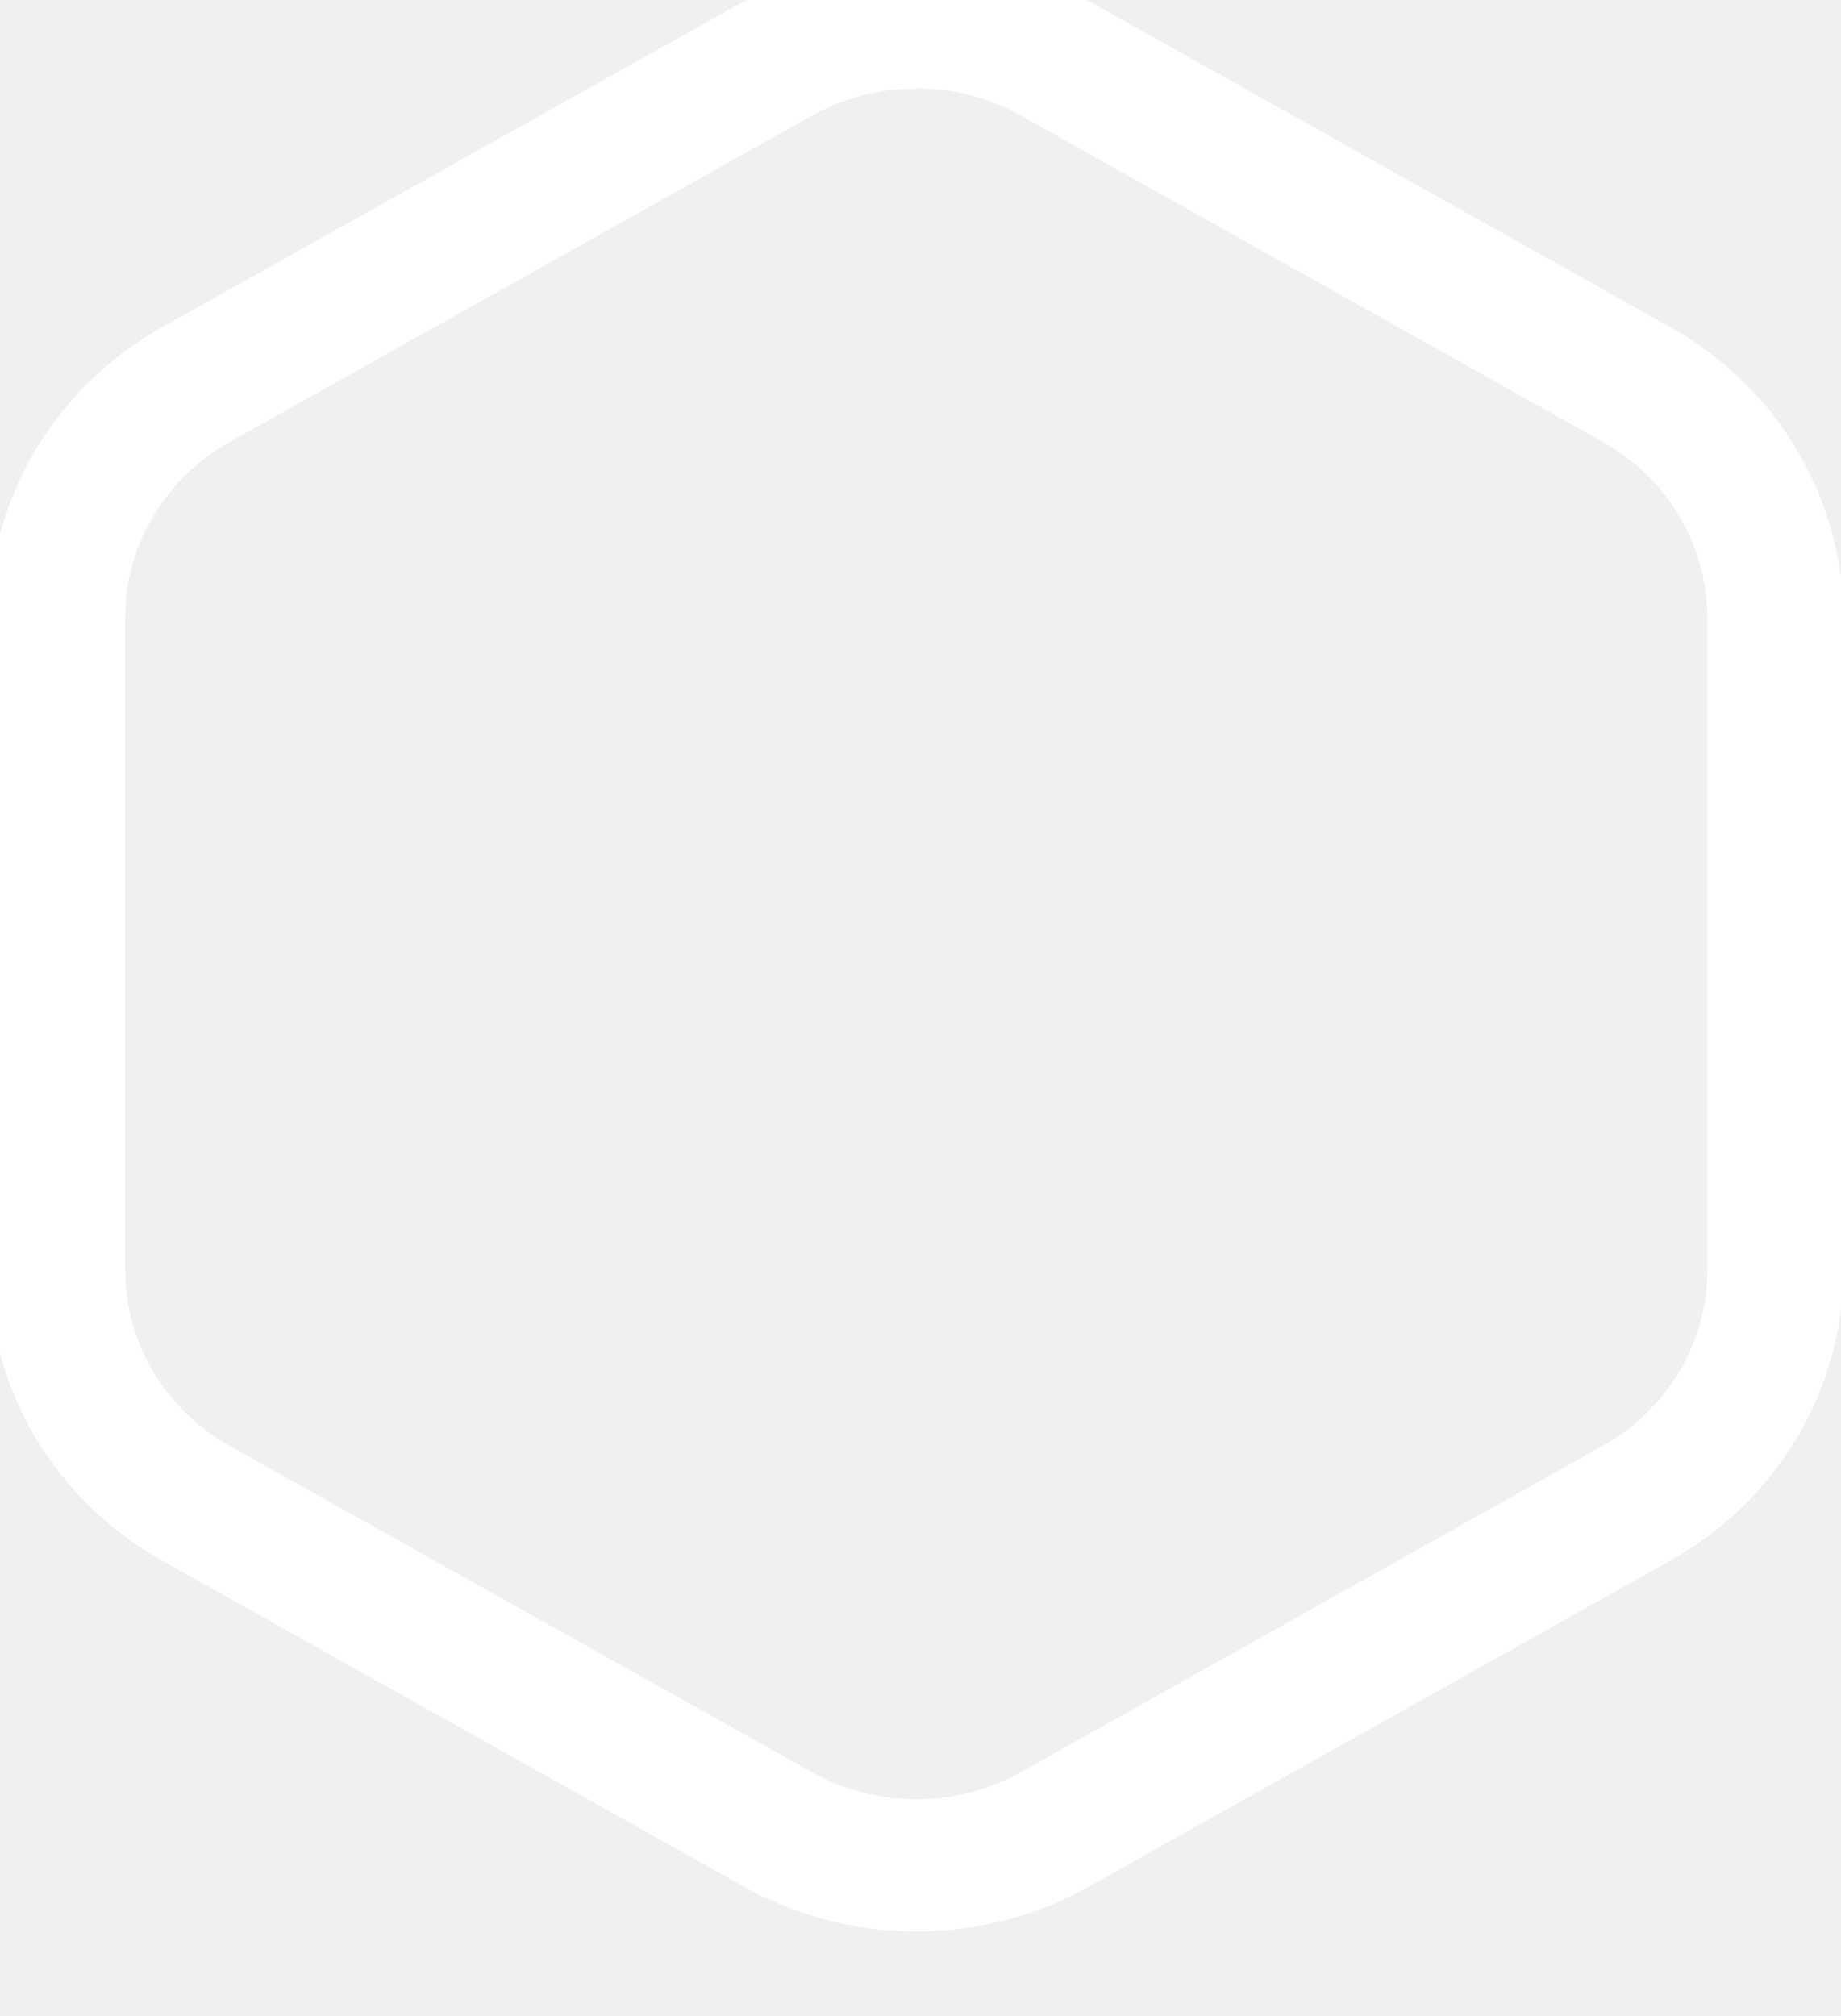
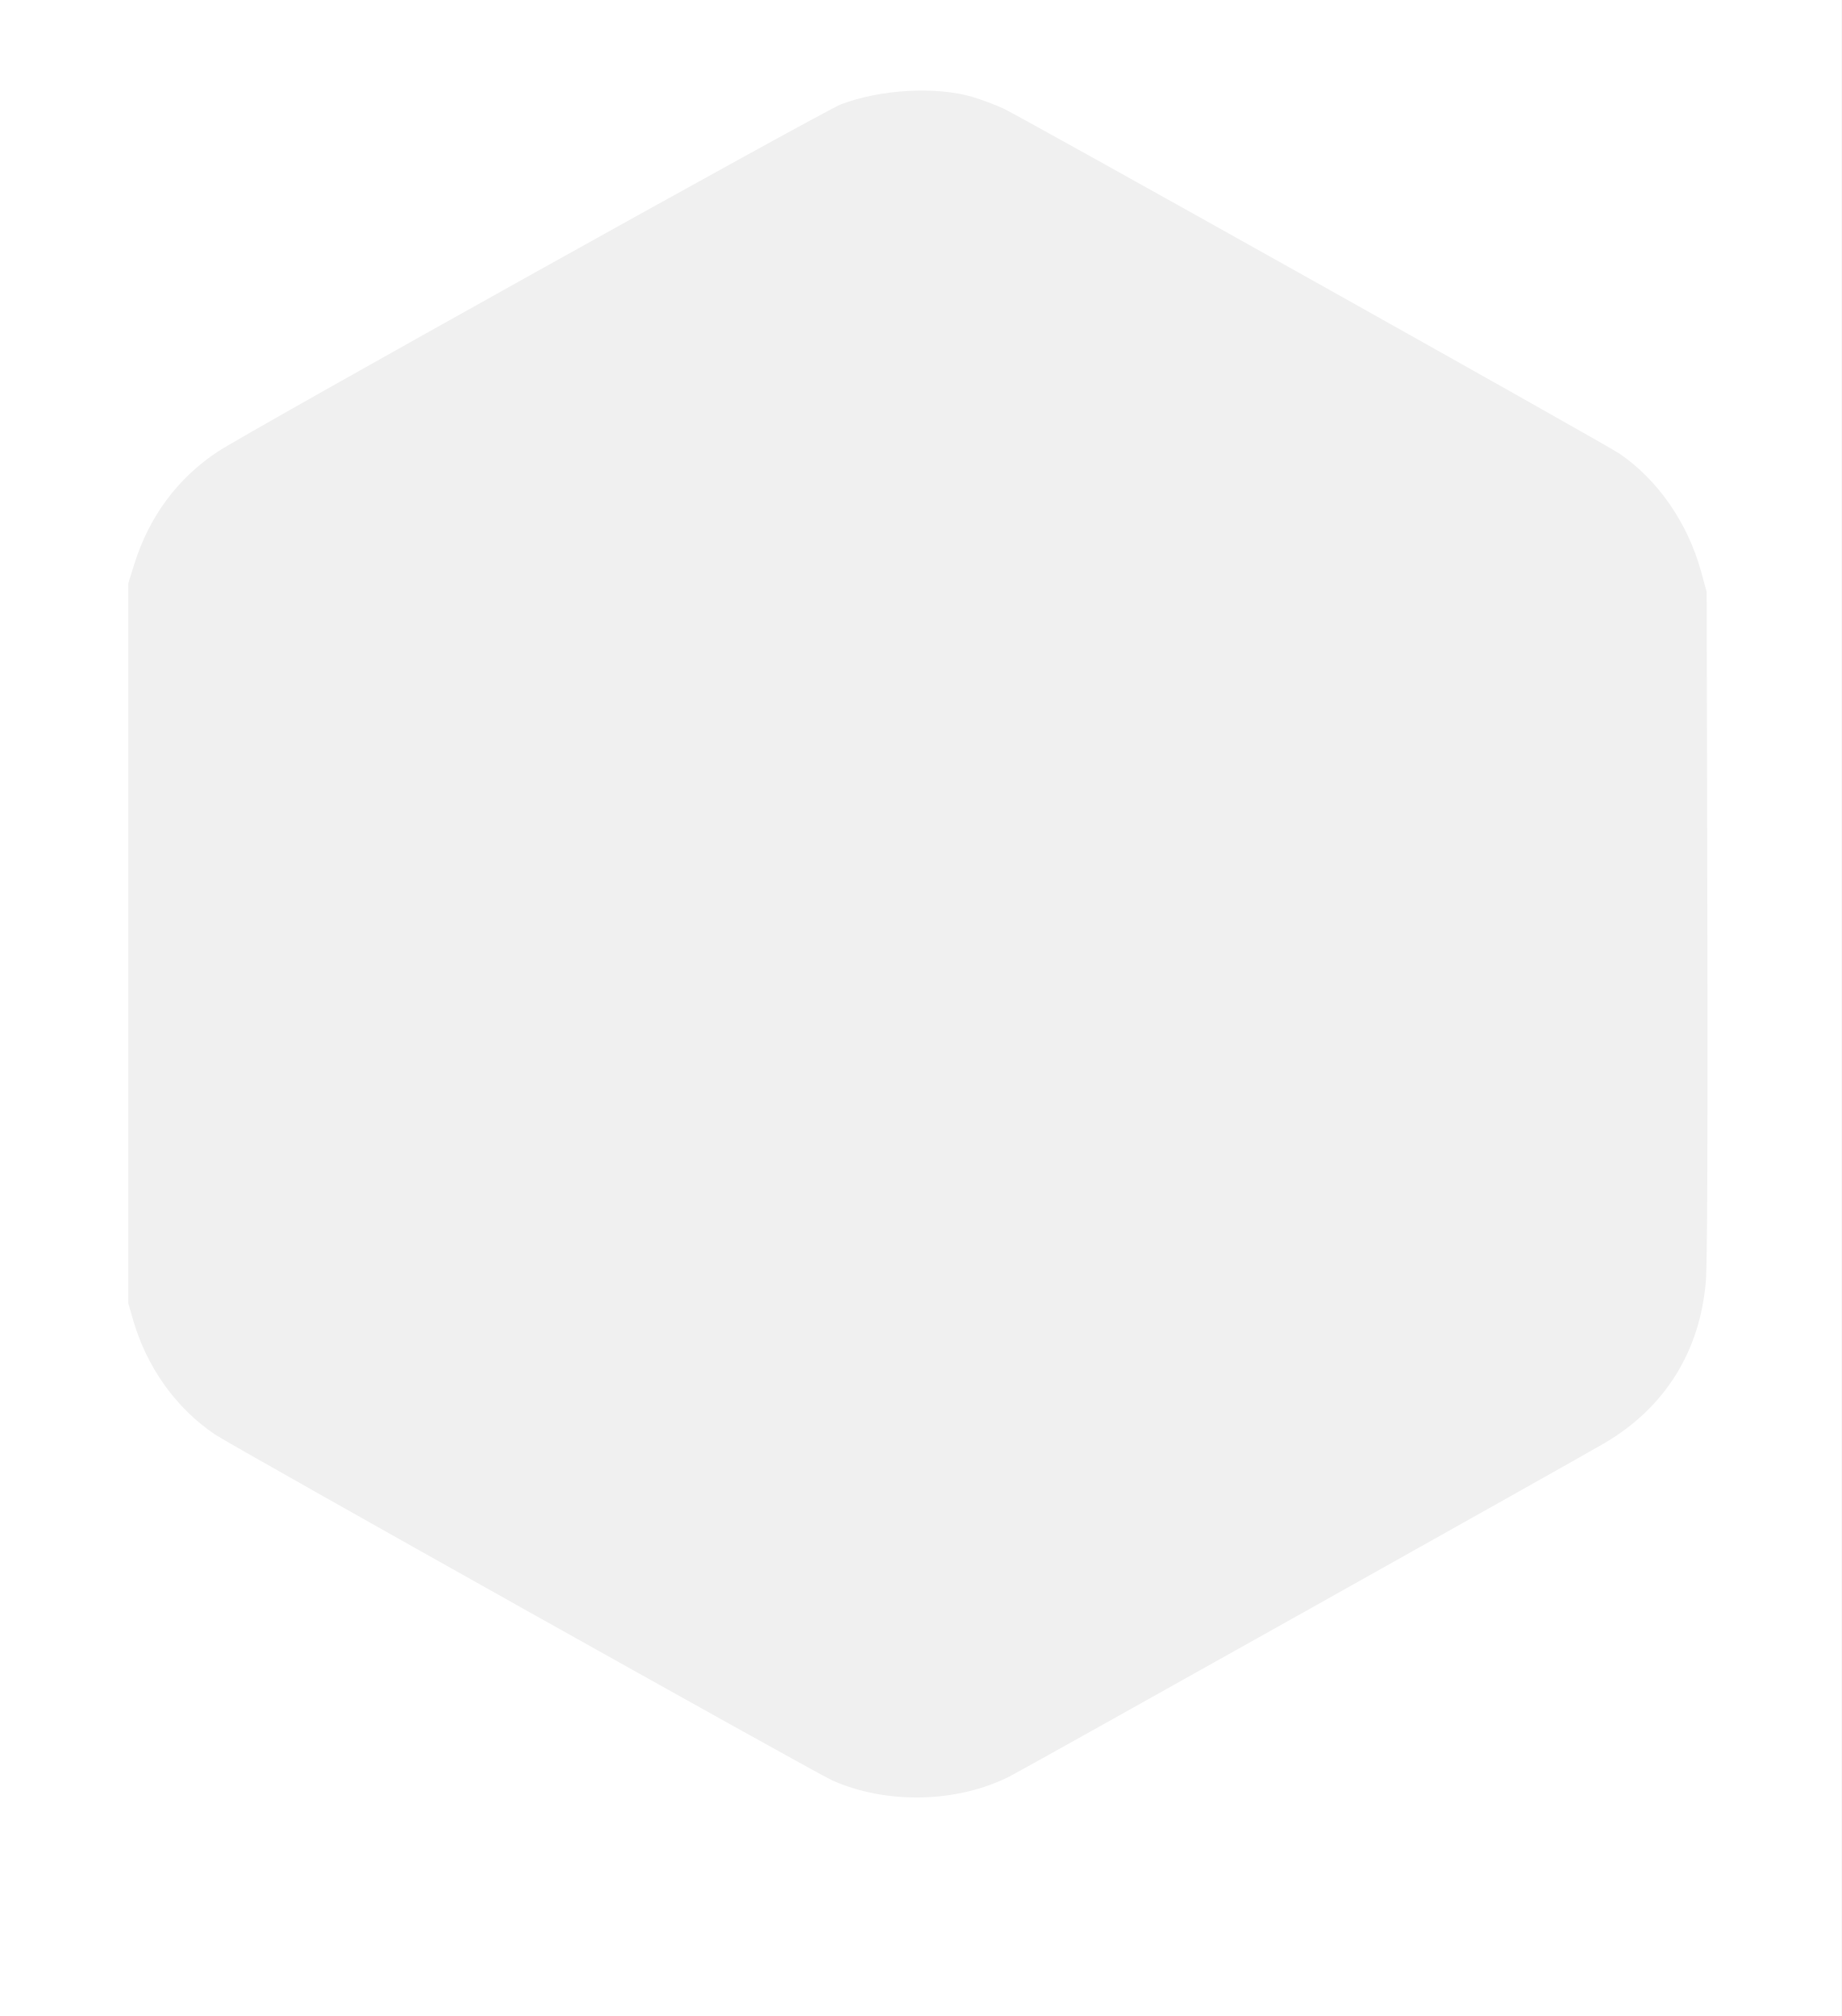
- <svg xmlns="http://www.w3.org/2000/svg" width="100%" height="100%" viewBox="0 0 42 46" version="1.1" xml:space="preserve" style="fill-rule:evenodd;clip-rule:evenodd;stroke-linejoin:round;stroke-miterlimit:2;">
-   <g transform="matrix(1.03,0,0,1,-91,-466)">
-     <path d="M108.65,468.016C109.461,468.016 110.258,468.229 110.961,468.635L123.861,476.086C125.288,476.91 126.171,478.438 126.172,480.086L126.172,494.986C126.171,496.634 125.288,498.162 123.861,498.986L110.961,506.437C109.533,507.262 107.767,507.262 106.339,506.437L93.433,498.989C92.006,498.165 91.123,496.637 91.122,494.989L91.122,480.089C91.123,478.441 92.006,476.913 93.433,476.089L106.338,468.638C107.041,468.233 107.838,468.02 108.649,468.021L108.65,468.016ZM108.649,465.007C107.309,465.007 105.992,465.36 104.831,466.03L91.926,473.474C89.569,474.839 88.112,477.363 88.108,480.086L88.108,494.986C88.112,497.71 89.569,500.234 91.926,501.599L104.831,509.05C107.191,510.412 110.107,510.412 112.467,509.05L125.368,501.6C127.725,500.235 129.182,497.711 129.186,494.987L129.186,480.087C129.182,477.363 127.725,474.839 125.368,473.474L112.468,466.023C111.307,465.353 109.99,465.001 108.65,465L108.649,465.007Z" style="fill:white;fill-rule:nonzero;" />
+ <svg xmlns="http://www.w3.org/2000/svg" id="svg" version="1.1" width="100%" height="100%" viewBox="0, 0, 400,437.939">
+   <g id="svgg">
+     <path id="path0" d="M0.000 218.970 L 0.000 437.939 200.000 437.939 L 400.000 437.939 400.000 218.970 L 400.000 0.000 200.000 0.000 L 0.000 0.000 0.000 218.970 M211.210 21.048 C 213.124 21.607,216.181 22.755,218.001 23.599 C 221.862 25.388,348.647 96.414,351.720 98.510 C 360.101 104.224,366.561 113.539,369.481 124.122 L 370.708 128.571 370.862 200.468 C 370.962 247.362,370.847 274.422,370.530 278.280 C 369.279 293.515,361.686 305.705,348.645 313.417 C 343.070 316.714,222.348 384.362,219.291 385.902 C 207.852 391.665,192.567 392.003,180.765 386.754 C 177.090 385.120,50.490 314.167,46.717 311.627 C 38.260 305.935,31.904 297.060,28.926 286.786 L 27.869 283.138 27.869 204.918 L 27.869 126.698 29.182 122.506 C 32.415 112.185,38.622 103.829,47.307 98.106 C 54.010 93.688,178.825 24.124,182.670 22.663 C 191.249 19.403,203.249 18.724,211.210 21.048 " stroke="none" fill="white" fill-rule="evenodd" />
  </g>
</svg>
